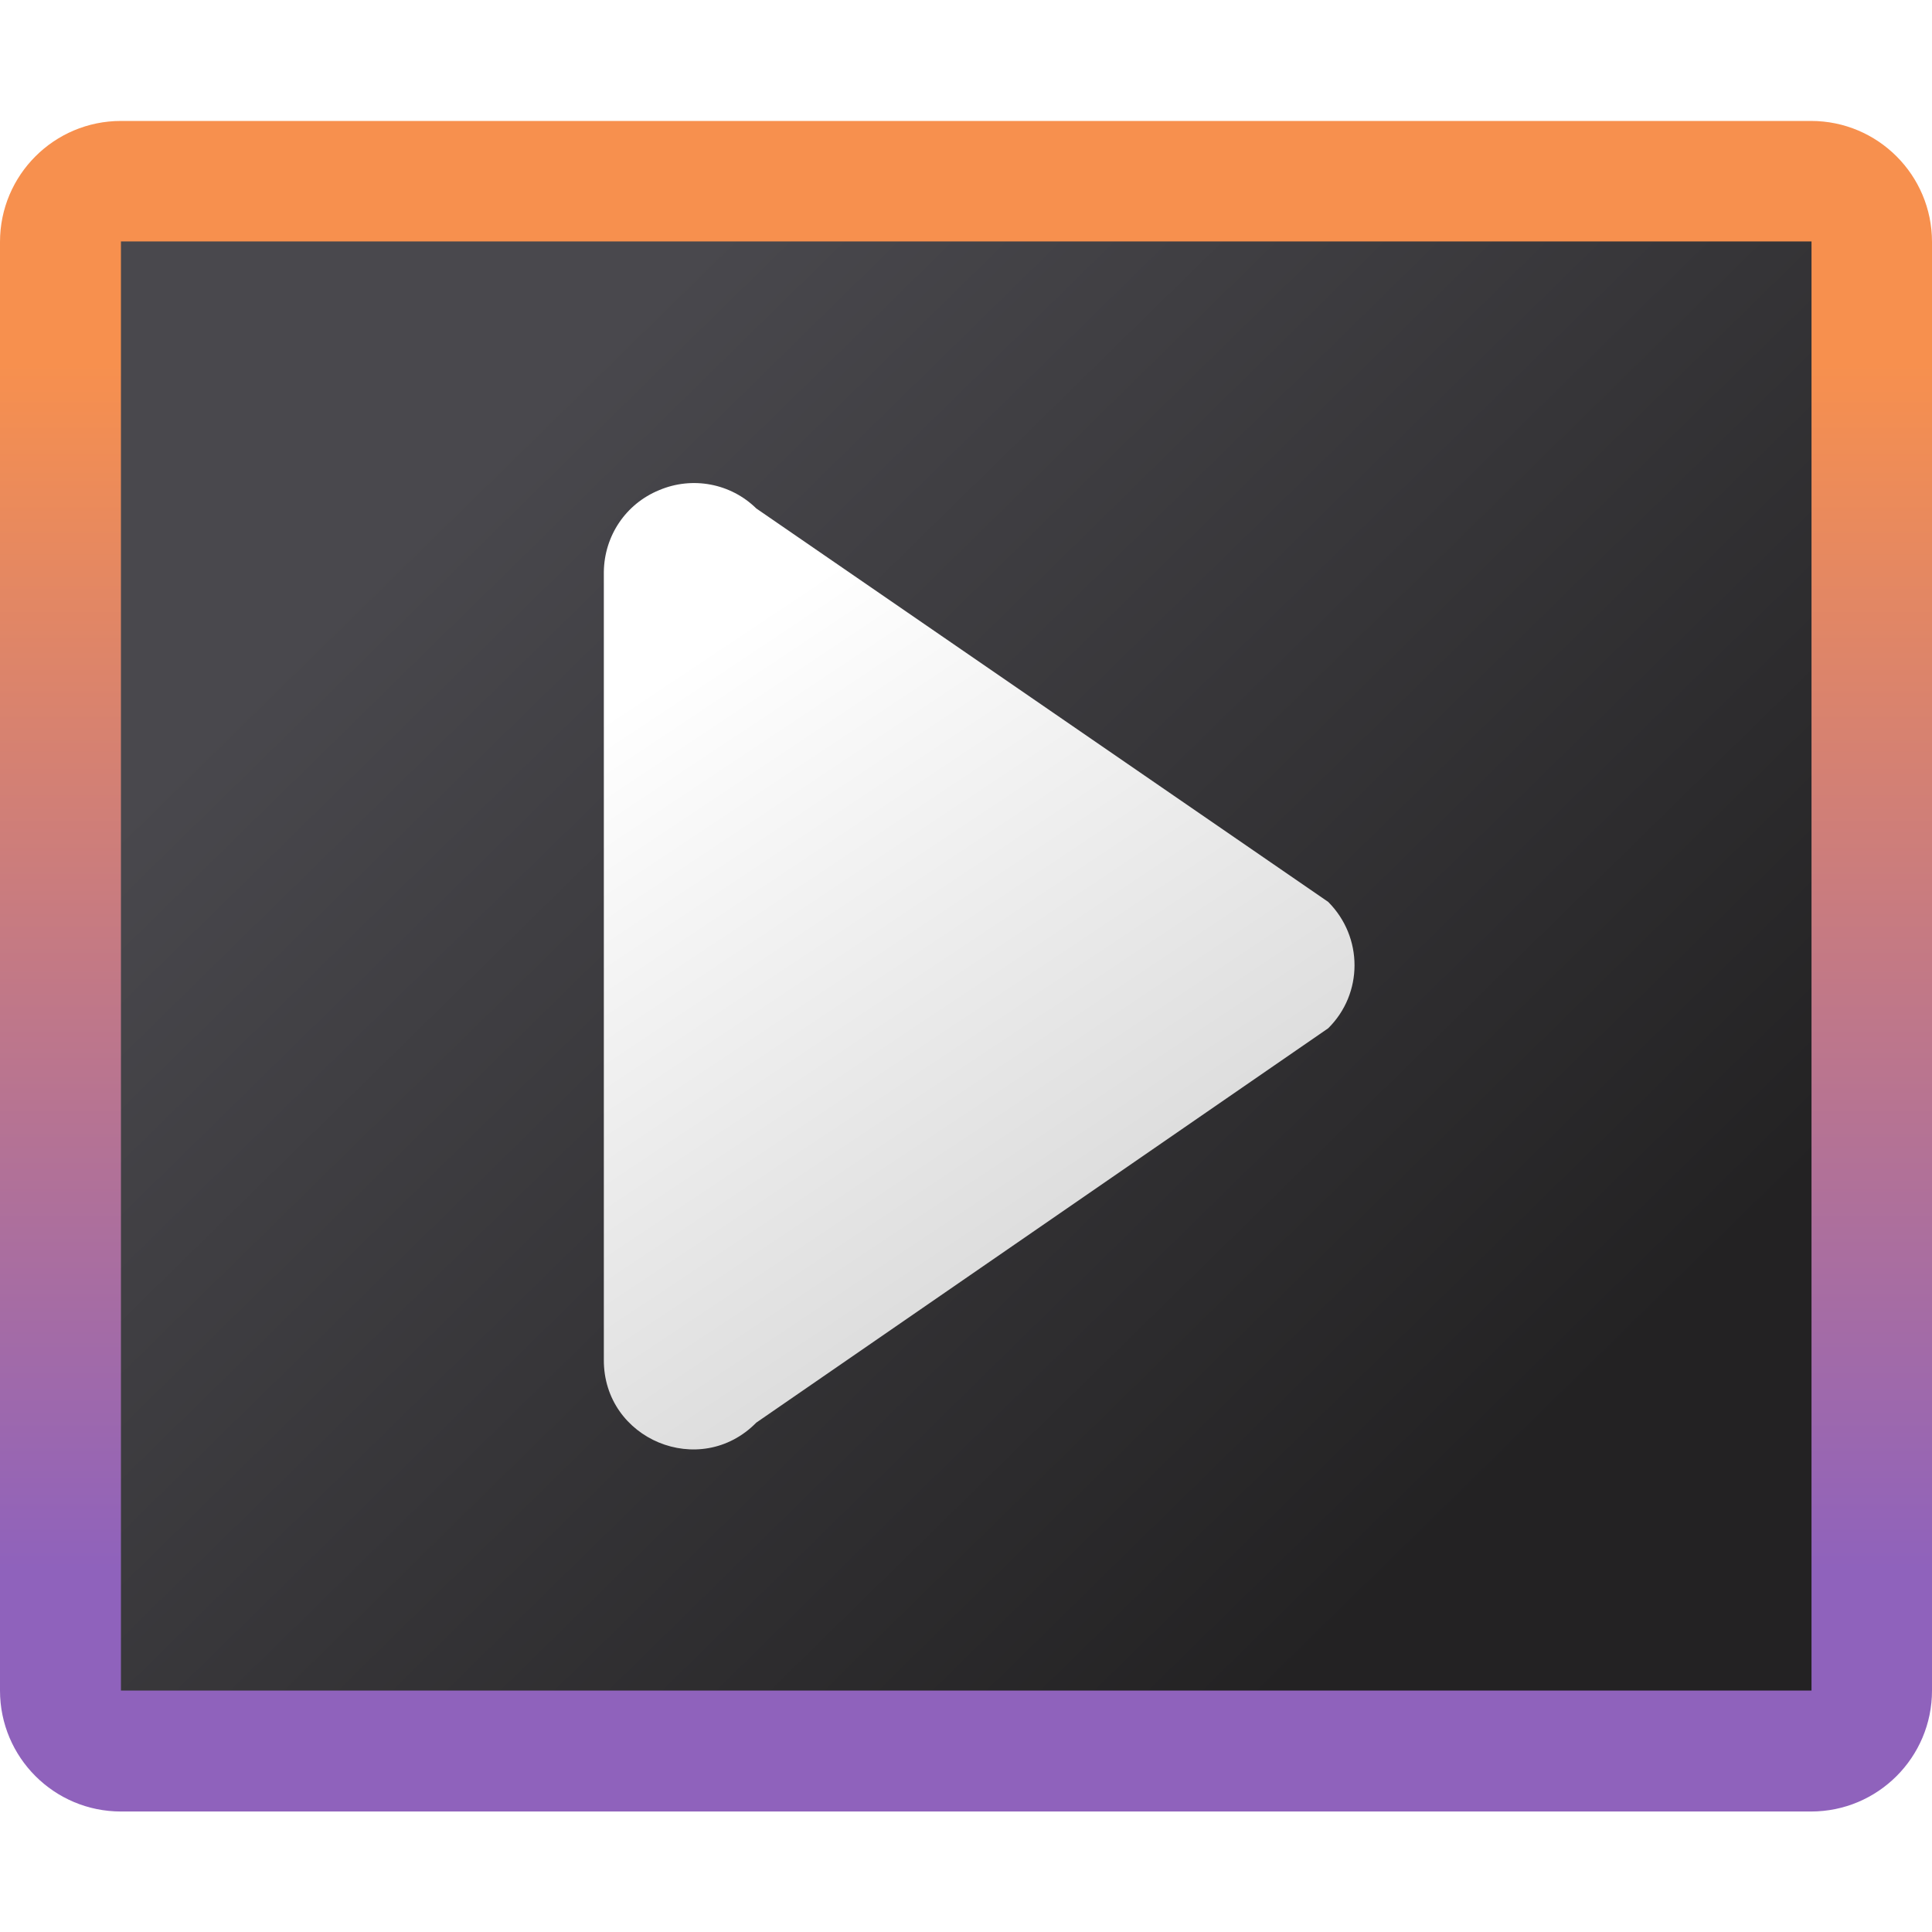
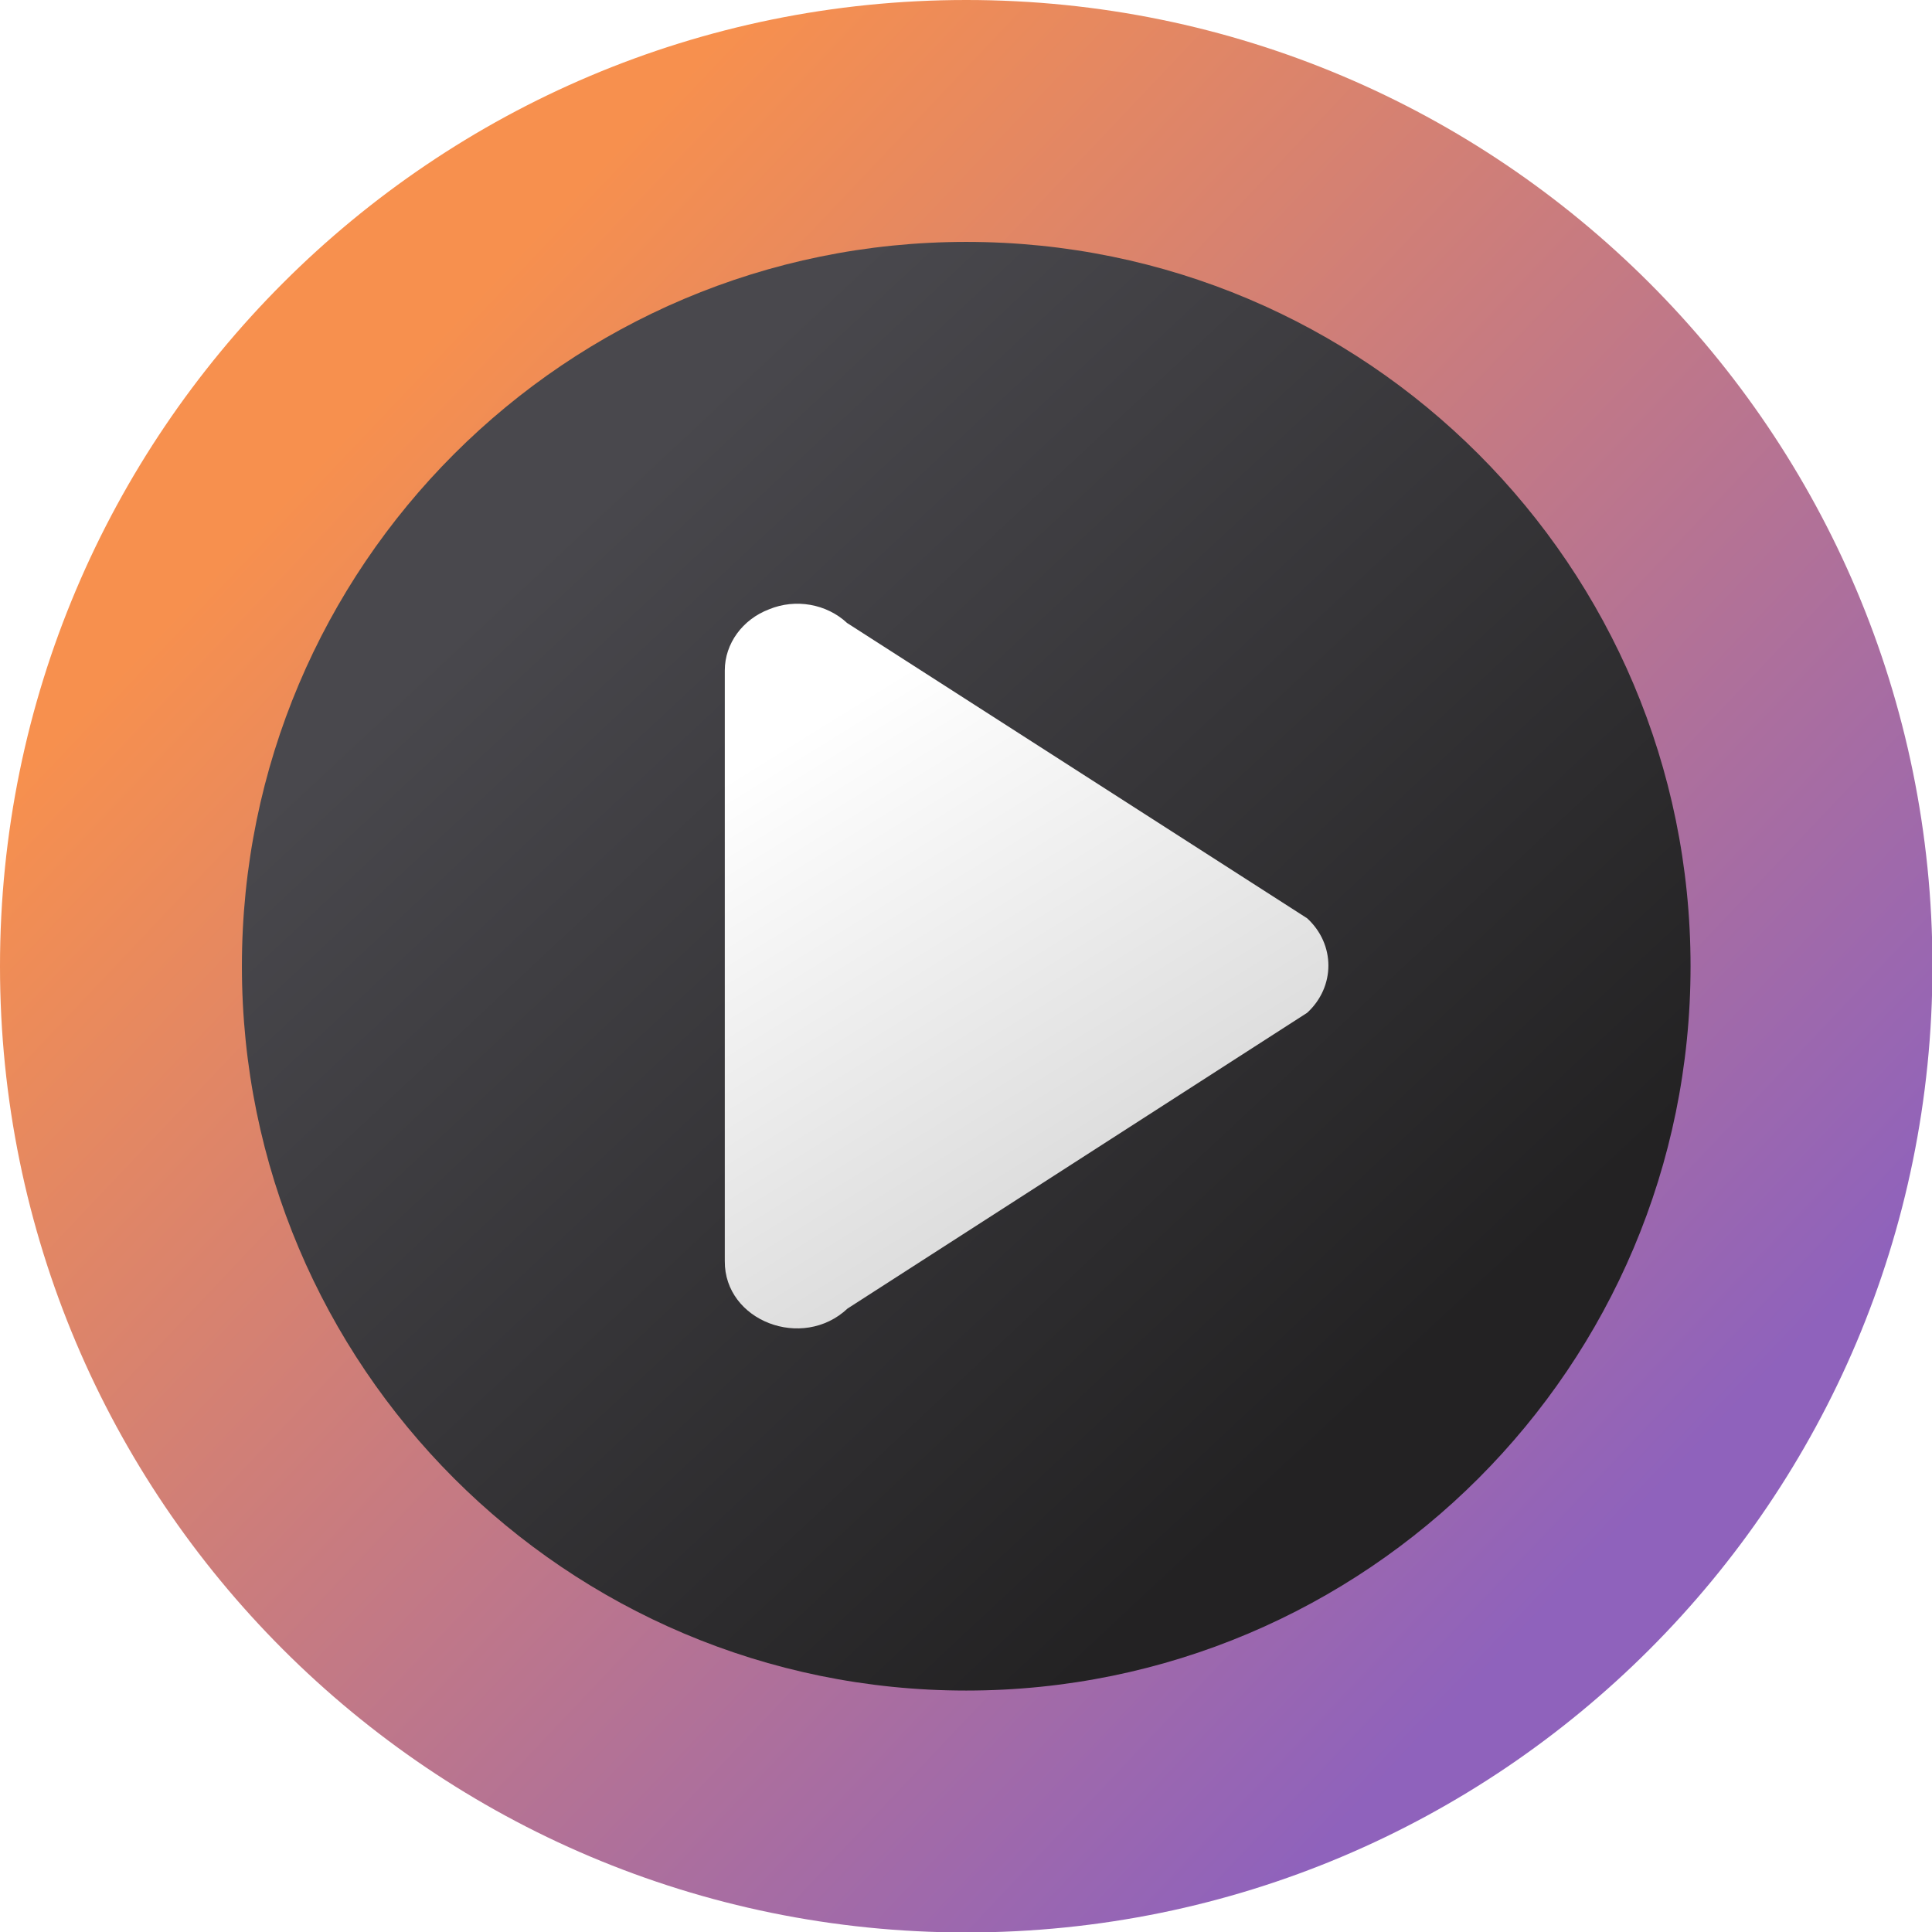
<svg xmlns="http://www.w3.org/2000/svg" xmlns:xlink="http://www.w3.org/1999/xlink" width="16" height="16" viewBox="0 0 4.233 4.233" version="1.1" id="svg5">
  <defs id="defs2">
    <linearGradient id="linearGradient3143">
      <stop style="stop-color:#d2d2d2;stop-opacity:1;" offset="0" id="stop3139" />
      <stop style="stop-color:#ffffff;stop-opacity:1" offset="1" id="stop3141" />
    </linearGradient>
+     <linearGradient xlink:href="#linearGradient3143" id="linearGradient1070" x1="5.854" y1="6.4" x2="4.796" y2="4.812" gradientUnits="userSpaceOnUse" gradientTransform="matrix(0.8333332,0,0,0.7770655,-2.40881,-2.033855)" />
+     <linearGradient xlink:href="#linearGradient1130" id="linearGradient1132" x1="13.758" y1="13.229" x2="3.704" y2="3.704" gradientUnits="userSpaceOnUse" gradientTransform="matrix(0.2666667,0,0,0.2666667,-0.1411113,-0.1411112)" />
+     <linearGradient id="linearGradient1130">
+       <stop style="stop-color:#8f62bc;stop-opacity:1;" offset="0" id="stop1126" />
+       <stop style="stop-color:#f7904e;stop-opacity:1" offset="1" id="stop1128" />
+     </linearGradient>
+     <linearGradient xlink:href="#linearGradient1788" id="linearGradient1010" x1="11.906" y1="12.7" x2="4.498" y2="4.763" gradientUnits="userSpaceOnUse" gradientTransform="matrix(0.24,0,0,0.24,0.08466613,0.08466618)" />
    <linearGradient id="linearGradient1788">
      <stop style="stop-color:#232223;stop-opacity:1;" offset="0" id="stop1784" />
      <stop style="stop-color:#49484d;stop-opacity:1" offset="1" id="stop1786" />
    </linearGradient>
-     <linearGradient id="linearGradient1130">
-       <stop style="stop-color:#8f62bc;stop-opacity:1;" offset="0" id="stop1126" />
-       <stop style="stop-color:#f7904e;stop-opacity:1" offset="1" id="stop1128" />
-     </linearGradient>
-     <linearGradient xlink:href="#linearGradient1788" id="linearGradient1997" x1="13.494" y1="14.023" x2="4.498" y2="5.027" gradientUnits="userSpaceOnUse" gradientTransform="matrix(0.25,0,0,0.2448979,-0.06614585,-0.2159863)" />
-     <linearGradient xlink:href="#linearGradient3143" id="linearGradient1070" x1="5.854" y1="6.4" x2="4.796" y2="4.812" gradientUnits="userSpaceOnUse" gradientTransform="matrix(1.036087,0,0,1.036087,-3.645716,-3.417362)" />
-     <linearGradient xlink:href="#linearGradient1130" id="linearGradient1418" x1="3.704" y1="3.969" x2="3.704" y2="1.323" gradientUnits="userSpaceOnUse" gradientTransform="translate(-0.5291667,-0.5291666)" />
  </defs>
-   <rect style="fill:url(#linearGradient1418);fill-opacity:1;stroke-width:1.058;stroke-linecap:round;stroke-linejoin:round" id="rect1311" width="4.233" height="3.704" x="0" y="0.265" ry="0.265" />
-   <path id="rect1887" style="fill:url(#linearGradient1997);stroke-width:0.262;stroke-linecap:round;stroke-linejoin:round" d="M 0.265,0.529 V 3.704 H 3.969 V 0.529 Z" />
-   <path style="color:#000000;fill:url(#linearGradient1070);fill-opacity:1;stroke:none;stroke-width:1.475;stroke-linecap:round;stroke-linejoin:round;-inkscape-stroke:none" d="M 1.444,1.074 C 1.371,1.104 1.324,1.174 1.323,1.253 v 1.726 c -0.001,0.175 0.211,0.263 0.334,0.138 L 2.91,2.253 c 0.077,-0.076 0.077,-0.2 0,-0.277 L 1.657,1.114 C 1.601,1.059 1.517,1.043 1.444,1.074 Z" id="path2850" />
+   <circle style="fill:url(#linearGradient1132);fill-opacity:1;stroke-width:0.141;stroke-linecap:round;stroke-linejoin:round;stroke-dasharray:1.693, 0.141" id="path846" cx="2.117" cy="2.117" r="2.117" />
+   <circle style="fill:url(#linearGradient1010);fill-opacity:1;stroke-width:0.127;stroke-linecap:round;stroke-linejoin:round" id="path922" cx="2.117" cy="2.117" r="1.587" />
+   <path style="color:#000000;fill:url(#linearGradient1070);fill-opacity:1;stroke:none;stroke-width:1.146;stroke-linecap:round;stroke-linejoin:round;-inkscape-stroke:none" d="m 1.685,1.335 c -0.058,0.022 -0.097,0.075 -0.097,0.134 v 1.294 c -9.649e-4,0.131 0.17,0.197 0.269,0.104 L 2.864,2.219 c 0.062,-0.057 0.062,-0.15 0,-0.207 L 1.856,1.365 C 1.811,1.323 1.743,1.311 1.685,1.335 Z" id="path2850" />
</svg>
